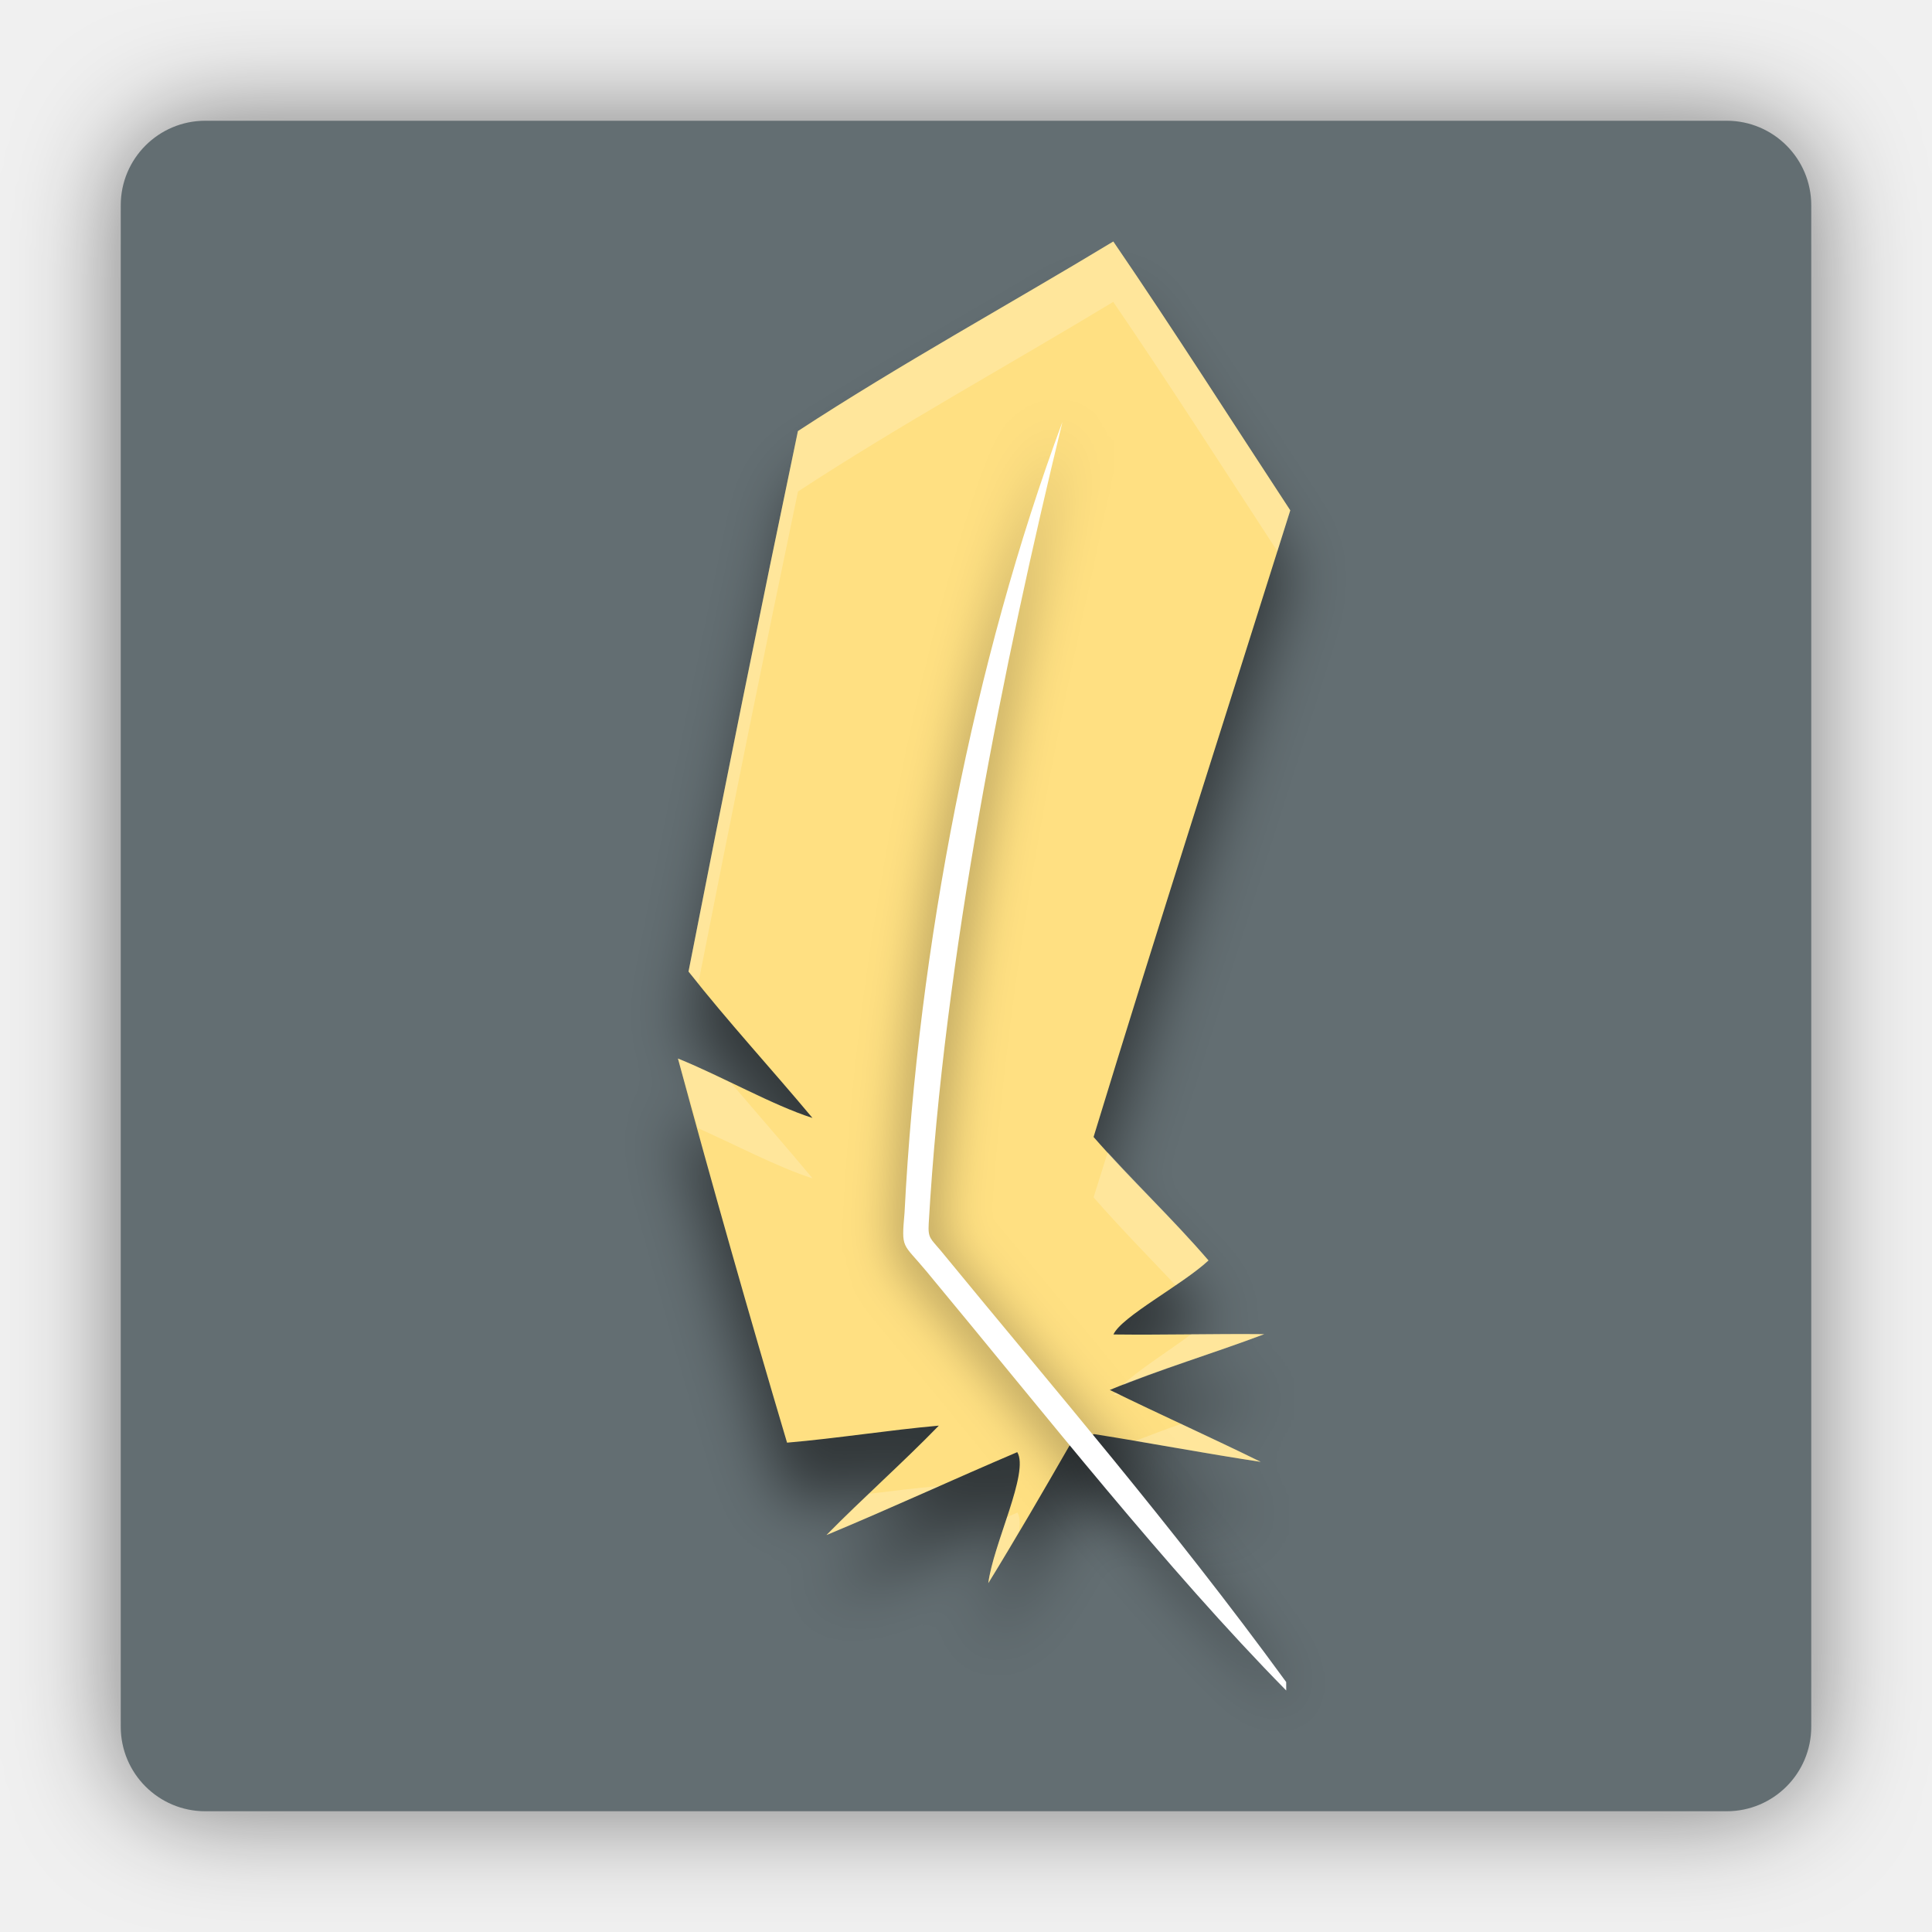
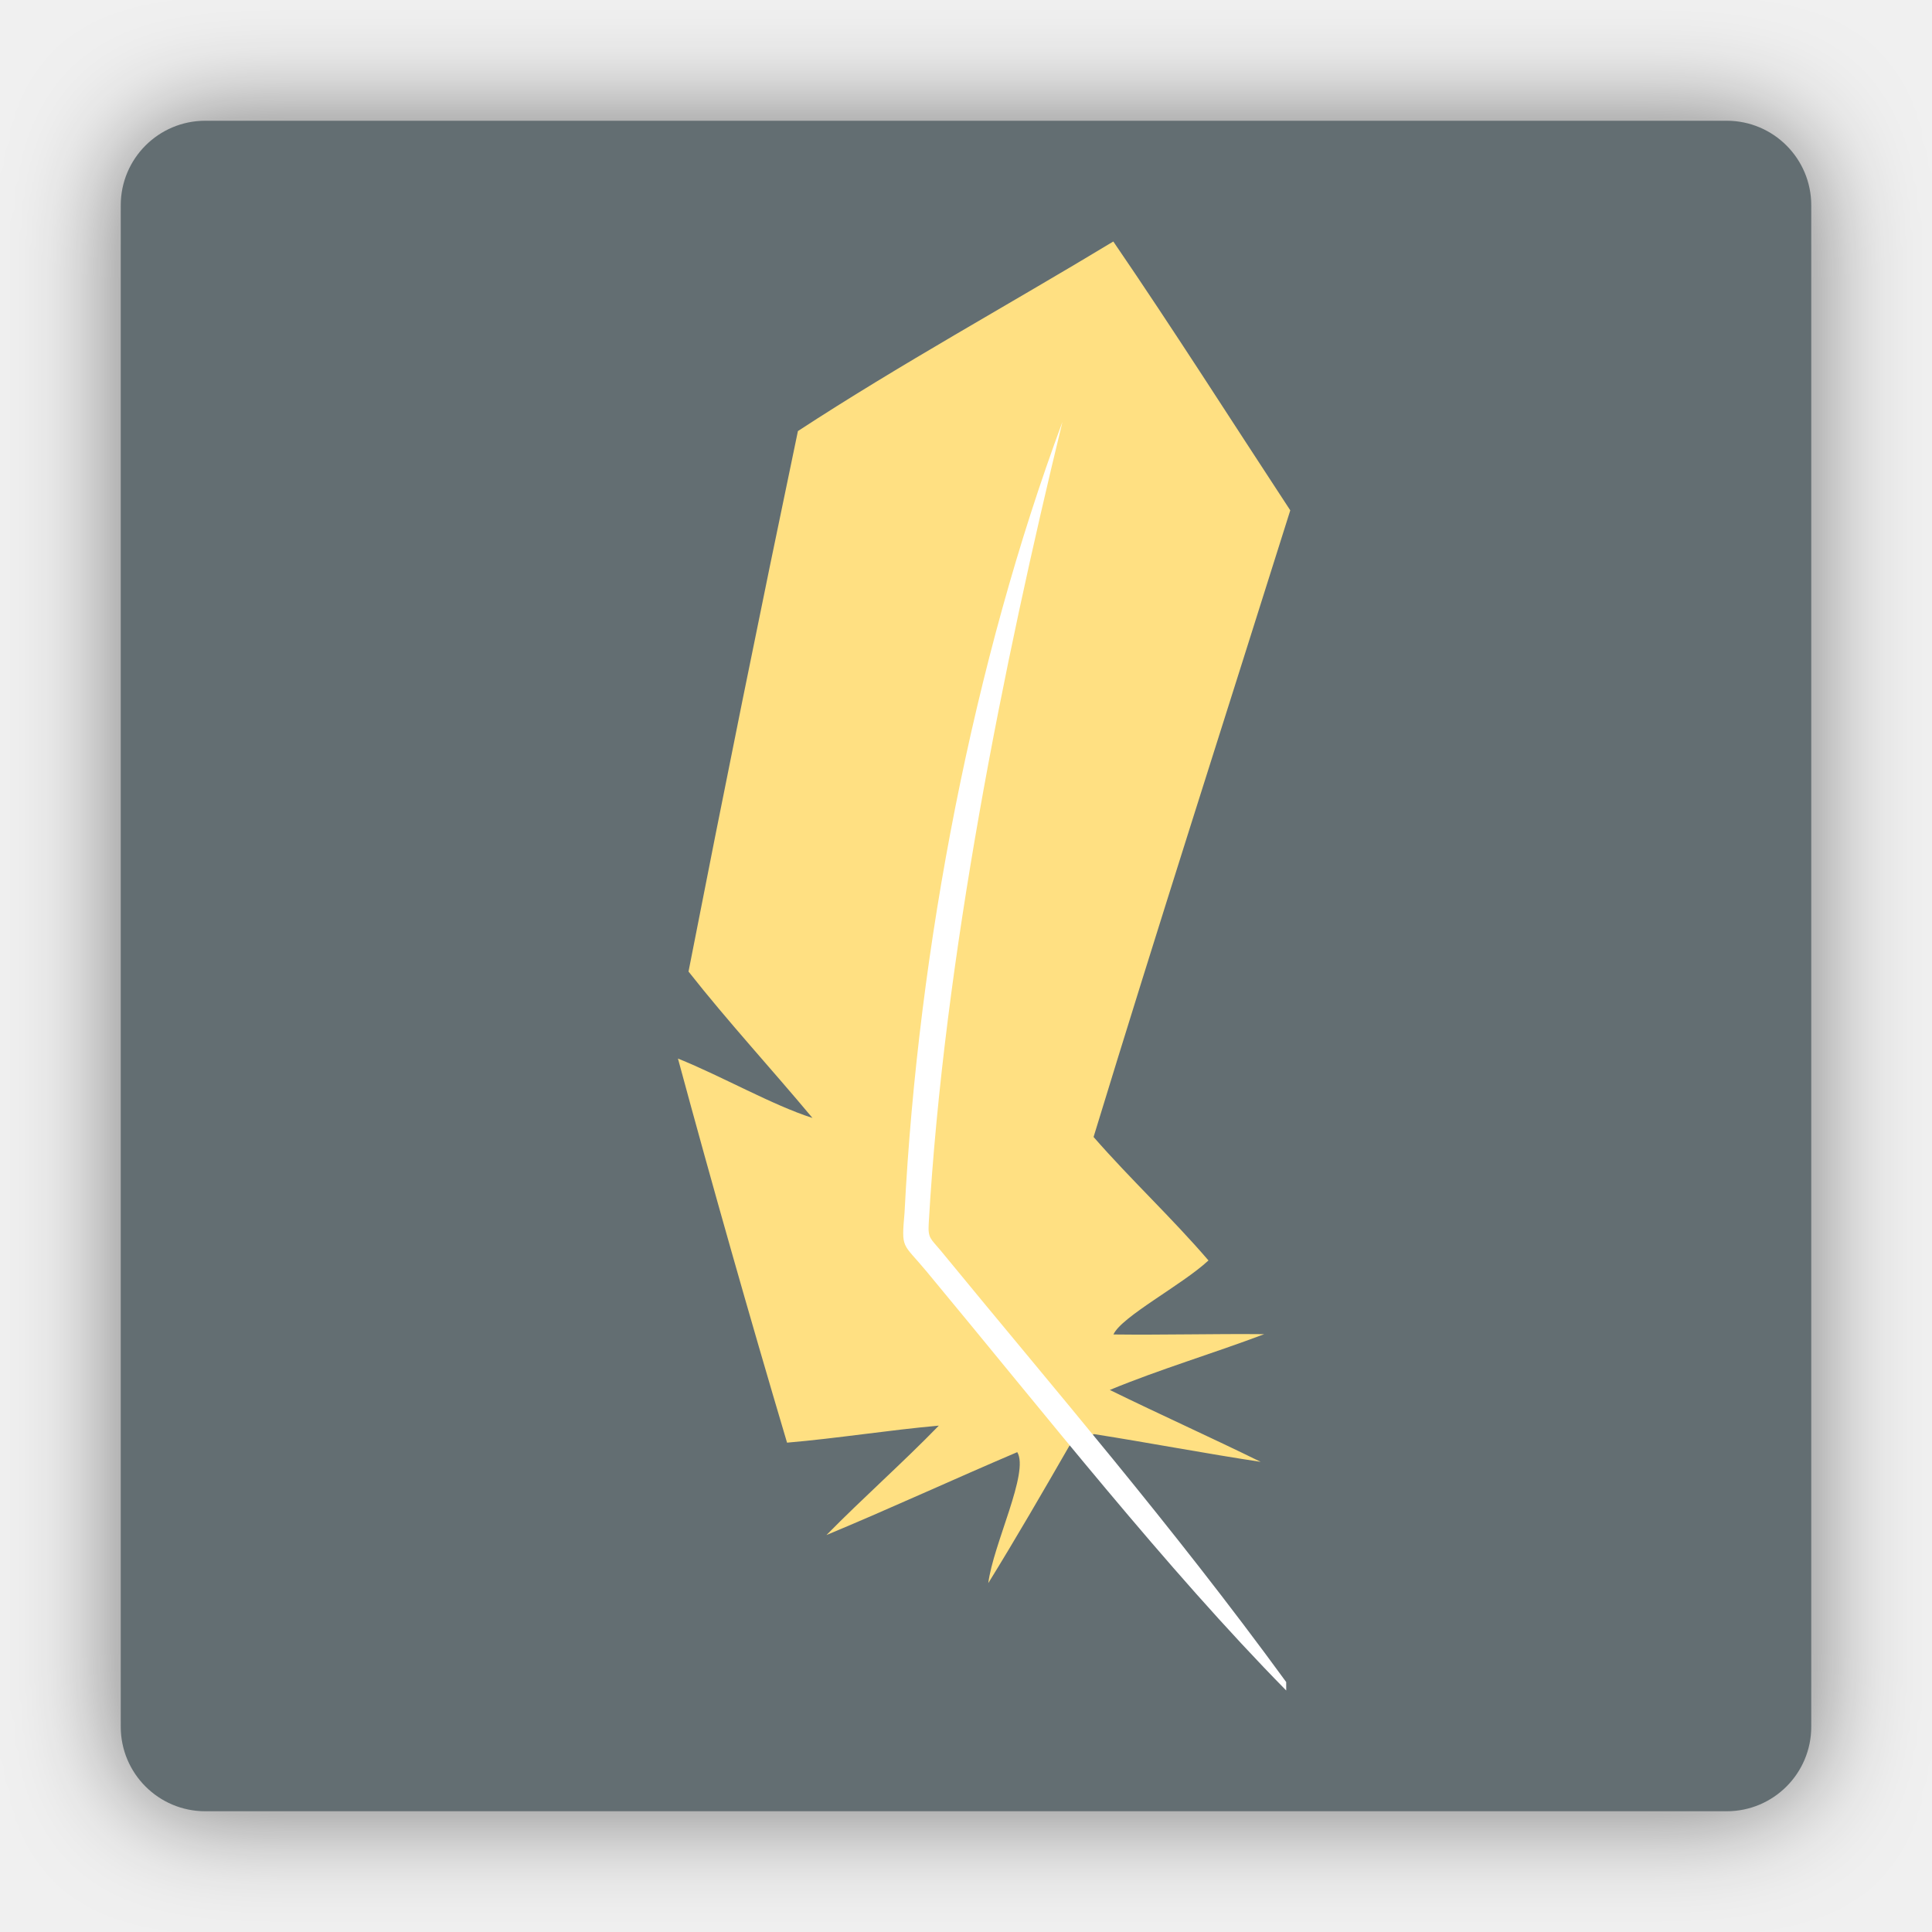
<svg xmlns="http://www.w3.org/2000/svg" id="svg86" version="1" height="32" width="32">
  <defs id="defs90">
    <filter style="color-interpolation-filters:sRGB" id="filter59650" x="-0.075" width="1.15" y="-0.075" height="1.15">
      <feGaussianBlur stdDeviation="0.875" id="feGaussianBlur59652" />
    </filter>
-     <filter style="color-interpolation-filters:sRGB" id="filter59654" x="-0.12" width="1.239" y="-0.055" height="1.109">
-       <feGaussianBlur stdDeviation="0.506" id="feGaussianBlur59656" />
-     </filter>
-     <filter style="color-interpolation-filters:sRGB" id="filter59658" x="-0.162" width="1.323" y="-0.049" height="1.098">
-       <feGaussianBlur stdDeviation="0.427" id="feGaussianBlur59660" />
-     </filter>
  </defs>
  <rect id="rect70" ry="1.4" rx="1.4" y="2" x="2" height="28" width="28" style="opacity:0.5;filter:url(#filter59650)" />
  <rect id="rect72" ry="1.4" rx="1.4" y="2" x="2" height="28" width="28" style="fill:#636e72" />
-   <path id="path74" d="m 18.44,5 c -1.738,1.051 -3.524,2.029 -5.224,3.14 -0.624,2.98 -1.228,5.964 -1.812,8.952 0.655,0.832 1.374,1.612 2.053,2.425 -0.663,-0.212 -1.496,-0.689 -2.228,-0.984 0.576,2.128 1.179,4.249 1.807,6.362 0.84,-0.072 1.674,-0.207 2.514,-0.282 -0.603,0.621 -1.254,1.194 -1.861,1.812 1.06,-0.441 2.103,-0.923 3.16,-1.373 0.203,0.333 -0.399,1.524 -0.48,2.17 0.463,-0.75 0.905,-1.514 1.345,-2.278 l 0.406,-0.191 c 0,0 -0.119,-0.119 0,0 0.921,0.145 1.841,0.321 2.761,0.46 -0.828,-0.407 -1.671,-0.785 -2.499,-1.191 0.828,-0.343 1.711,-0.604 2.557,-0.924 -0.832,-0.008 -1.665,0.015 -2.497,0.005 0.134,-0.297 1.139,-0.821 1.574,-1.226 C 19.41,21.171 18.725,20.534 18.113,19.832 19.172,16.364 20.283,12.912 21.371,9.453 20.396,7.968 19.443,6.467 18.44,5 Z" style="opacity:0.5;filter:url(#filter59654)" />
  <path id="path76" d="m 18.44,4 c -1.738,1.051 -3.524,2.029 -5.224,3.14 -0.624,2.98 -1.228,5.964 -1.812,8.952 0.655,0.832 1.374,1.612 2.053,2.425 -0.663,-0.212 -1.496,-0.689 -2.228,-0.984 0.576,2.128 1.179,4.249 1.807,6.362 0.84,-0.072 1.674,-0.207 2.514,-0.282 -0.603,0.621 -1.254,1.194 -1.861,1.812 1.06,-0.441 2.103,-0.923 3.16,-1.373 0.203,0.333 -0.399,1.524 -0.48,2.17 0.463,-0.75 0.905,-1.514 1.345,-2.278 l 0.406,-0.191 c 0,0 -0.119,-0.119 0,0 0.921,0.145 1.841,0.321 2.761,0.46 -0.828,-0.407 -1.671,-0.785 -2.499,-1.191 0.828,-0.343 1.711,-0.604 2.557,-0.924 -0.832,-0.008 -1.665,0.015 -2.497,0.005 0.134,-0.297 1.139,-0.821 1.574,-1.226 C 19.41,20.171 18.725,19.534 18.113,18.832 19.172,15.364 20.283,11.912 21.371,8.453 20.396,6.968 19.443,5.467 18.44,4 Z" style="fill:#ffe082" />
-   <path id="path78" d="m 17.597,7.132 c -1.465,3.937 -2.39,8.695 -2.614,13.094 -0.053,0.613 -0.038,0.489 0.362,0.97 1.985,2.389 3.965,4.916 5.96,6.944 L 21.304,28 c -1.908,-2.616 -3.815,-4.821 -5.723,-7.147 -0.167,-0.2 -0.212,-0.203 -0.198,-0.446 0.253,-4.409 1.245,-9.29 2.214,-13.275 z" style="opacity:0.5;filter:url(#filter59658)" />
  <path id="path80" d="m 17.596,6.992 c -1.465,3.937 -2.39,8.695 -2.614,13.094 -0.053,0.613 -0.038,0.489 0.362,0.97 1.985,2.389 3.965,4.916 5.96,6.944 l -6.52e-4,-0.14 c -1.908,-2.616 -3.815,-4.821 -5.723,-7.147 -0.167,-0.2 -0.212,-0.203 -0.198,-0.446 0.253,-4.409 1.245,-9.29 2.214,-13.275 z" style="fill:#ffffff" />
-   <path id="path84" d="M 18.439 4 C 16.701 5.051 14.917 6.029 13.217 7.141 C 12.593 10.12 11.988 13.104 11.404 16.092 C 11.457 16.158 11.513 16.221 11.566 16.287 C 12.101 13.569 12.649 10.853 13.217 8.141 C 14.917 7.029 16.701 6.051 18.439 5 C 19.369 6.361 20.256 7.751 21.158 9.131 C 21.229 8.905 21.3 8.679 21.371 8.453 C 20.396 6.968 19.442 5.467 18.439 4 z M 11.23 17.533 C 11.335 17.918 11.451 18.299 11.557 18.684 C 12.204 18.973 12.891 19.336 13.459 19.518 C 13.015 18.986 12.558 18.464 12.109 17.938 C 11.812 17.795 11.513 17.647 11.23 17.533 z M 18.348 19.084 C 18.271 19.334 18.19 19.582 18.113 19.832 C 18.55 20.333 19.016 20.806 19.473 21.289 C 19.68 21.147 19.879 21.006 20.018 20.877 C 19.485 20.258 18.898 19.687 18.348 19.084 z M 20.941 22.098 C 20.538 22.094 20.134 22.096 19.73 22.1 C 19.334 22.393 18.839 22.703 18.592 22.943 C 19.36 22.64 20.165 22.391 20.941 22.098 z M 18.479 23.066 C 18.471 23.078 18.448 23.093 18.443 23.104 C 18.48 23.104 18.518 23.103 18.555 23.104 C 18.529 23.091 18.504 23.079 18.479 23.066 z M 19.564 23.584 C 19.306 23.673 19.054 23.771 18.801 23.867 C 19.495 23.985 20.189 24.108 20.883 24.213 C 20.446 23.998 20.005 23.791 19.564 23.584 z M 15.551 24.613 C 15.164 24.648 14.778 24.694 14.393 24.742 C 14.156 24.967 13.92 25.193 13.691 25.426 C 14.313 25.167 14.927 24.893 15.543 24.621 C 15.546 24.618 15.548 24.616 15.551 24.613 z M 16.852 25.053 C 16.795 25.077 16.738 25.103 16.682 25.127 C 16.553 25.517 16.408 25.927 16.371 26.223 C 16.547 25.938 16.711 25.647 16.881 25.359 C 16.895 25.231 16.893 25.121 16.852 25.053 z" style="fill:#ffffff;opacity:0.2" />
</svg>
